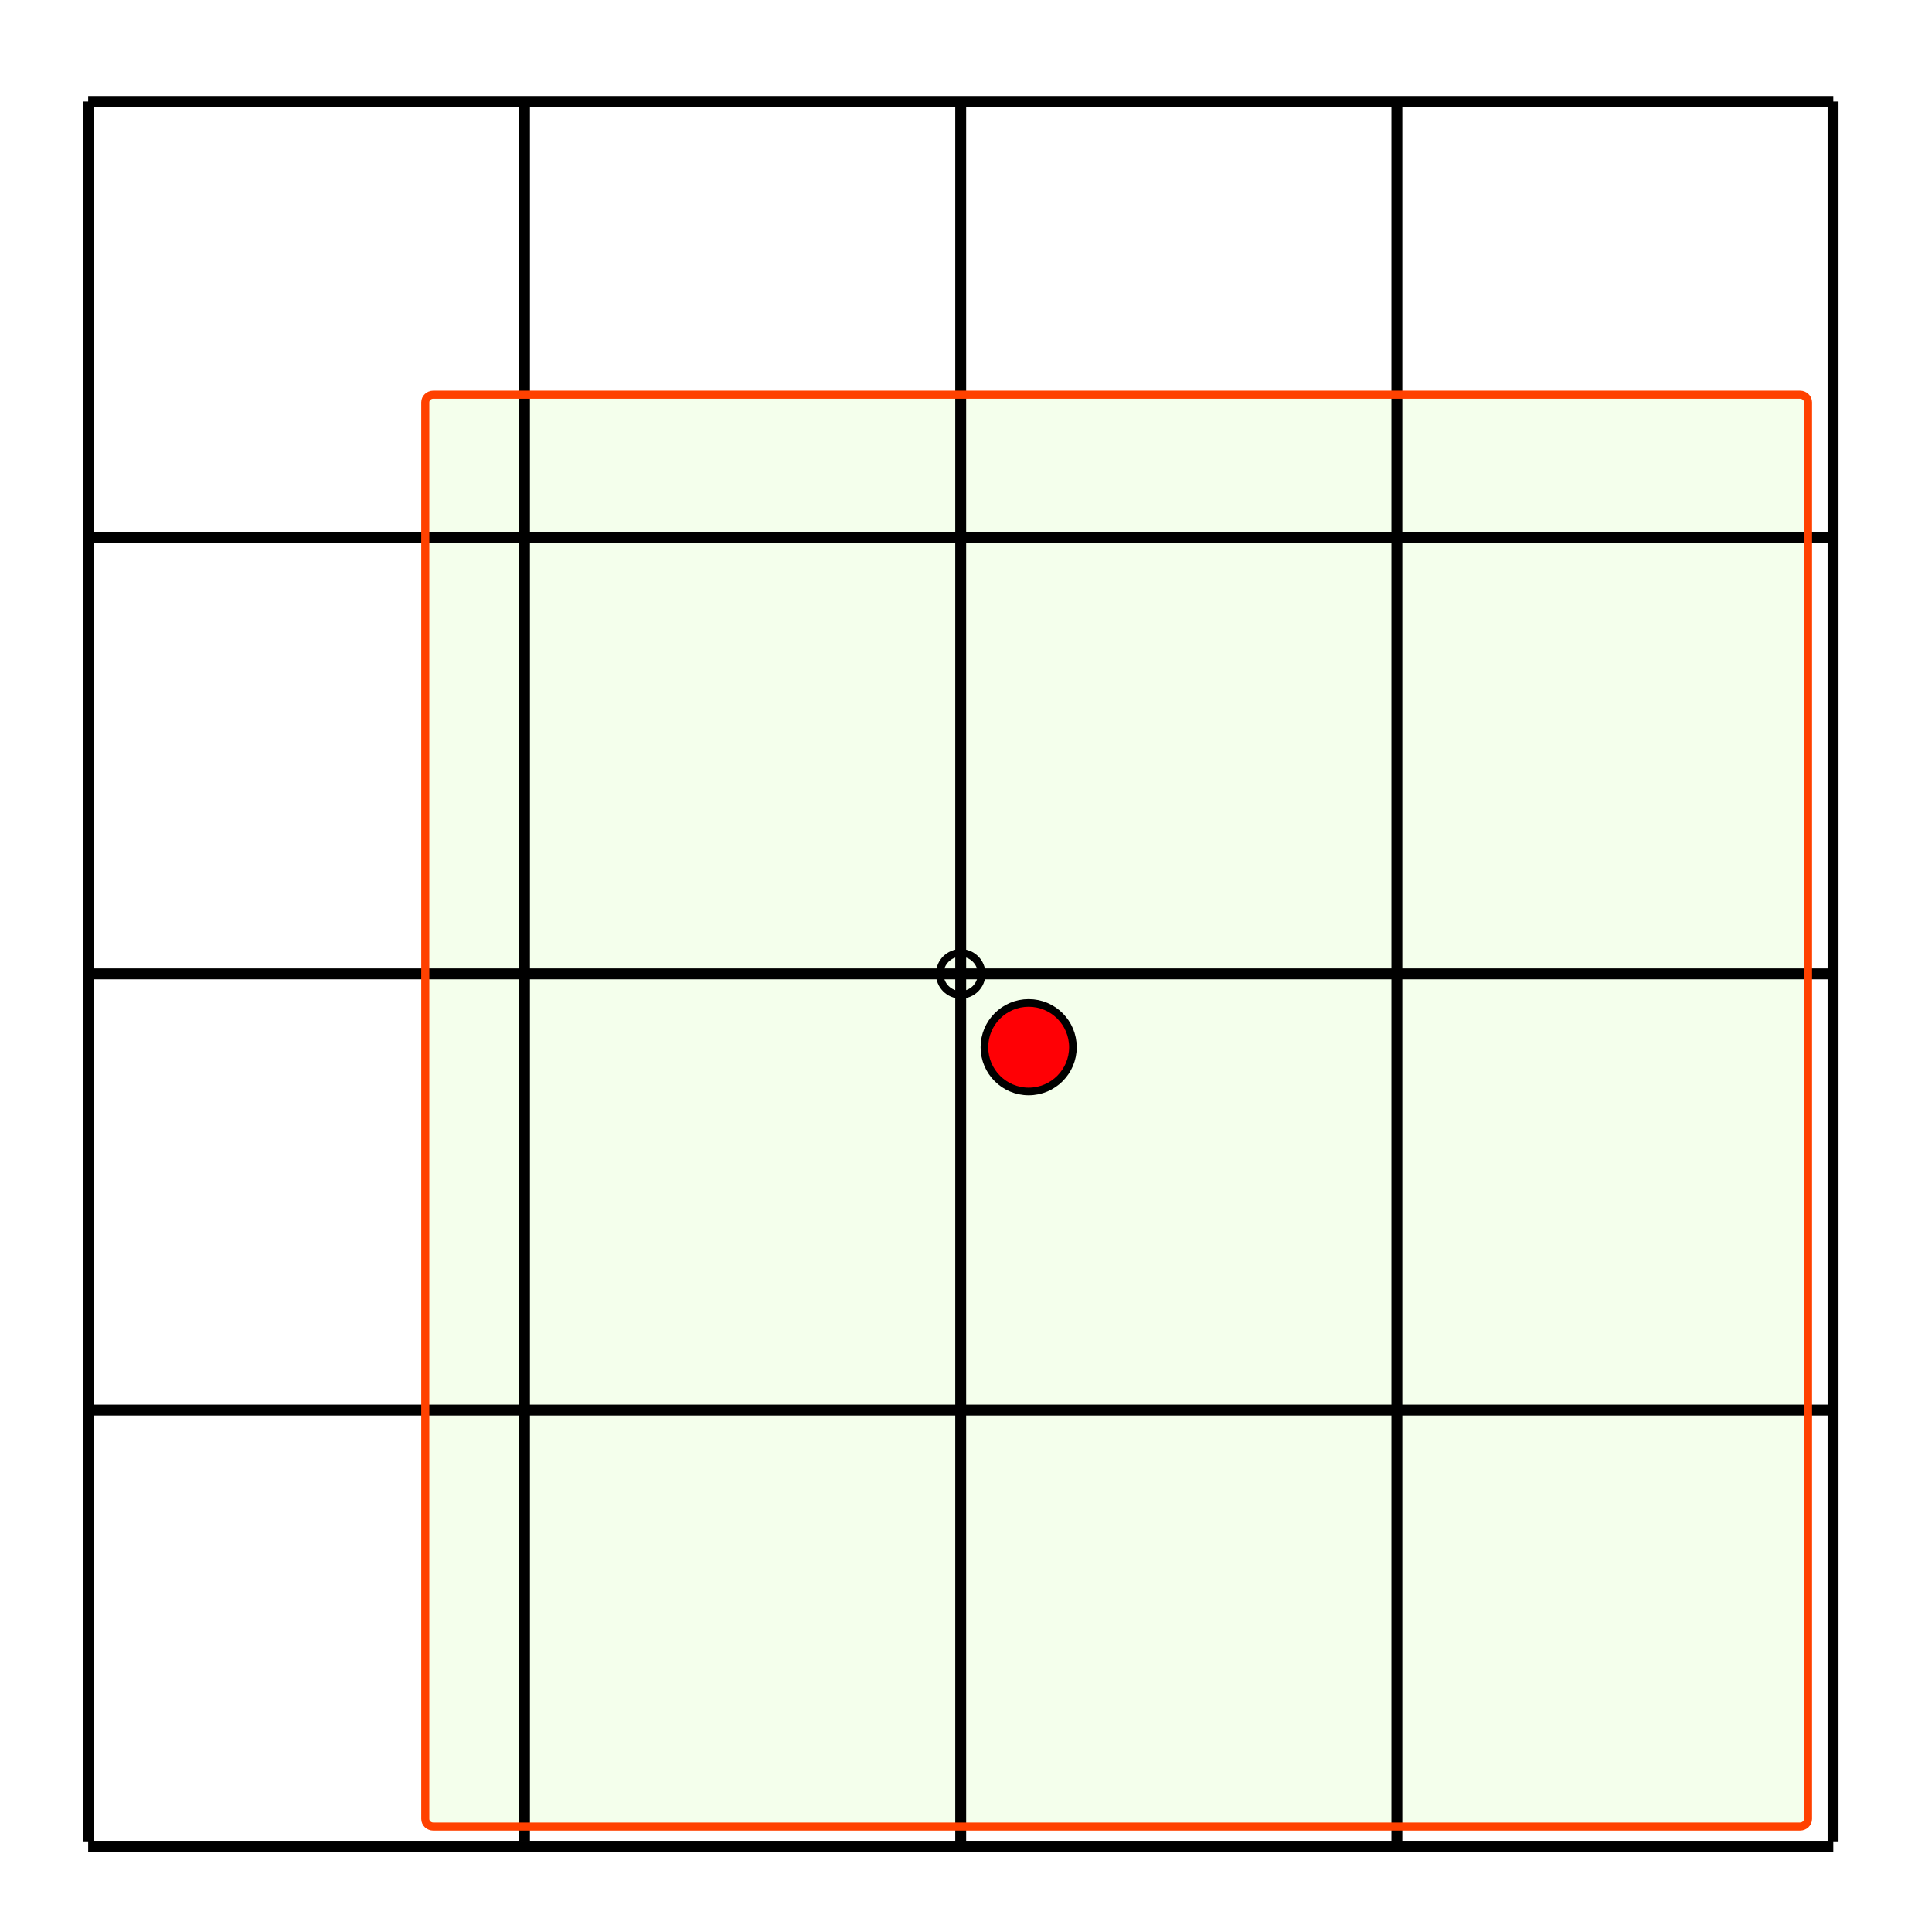
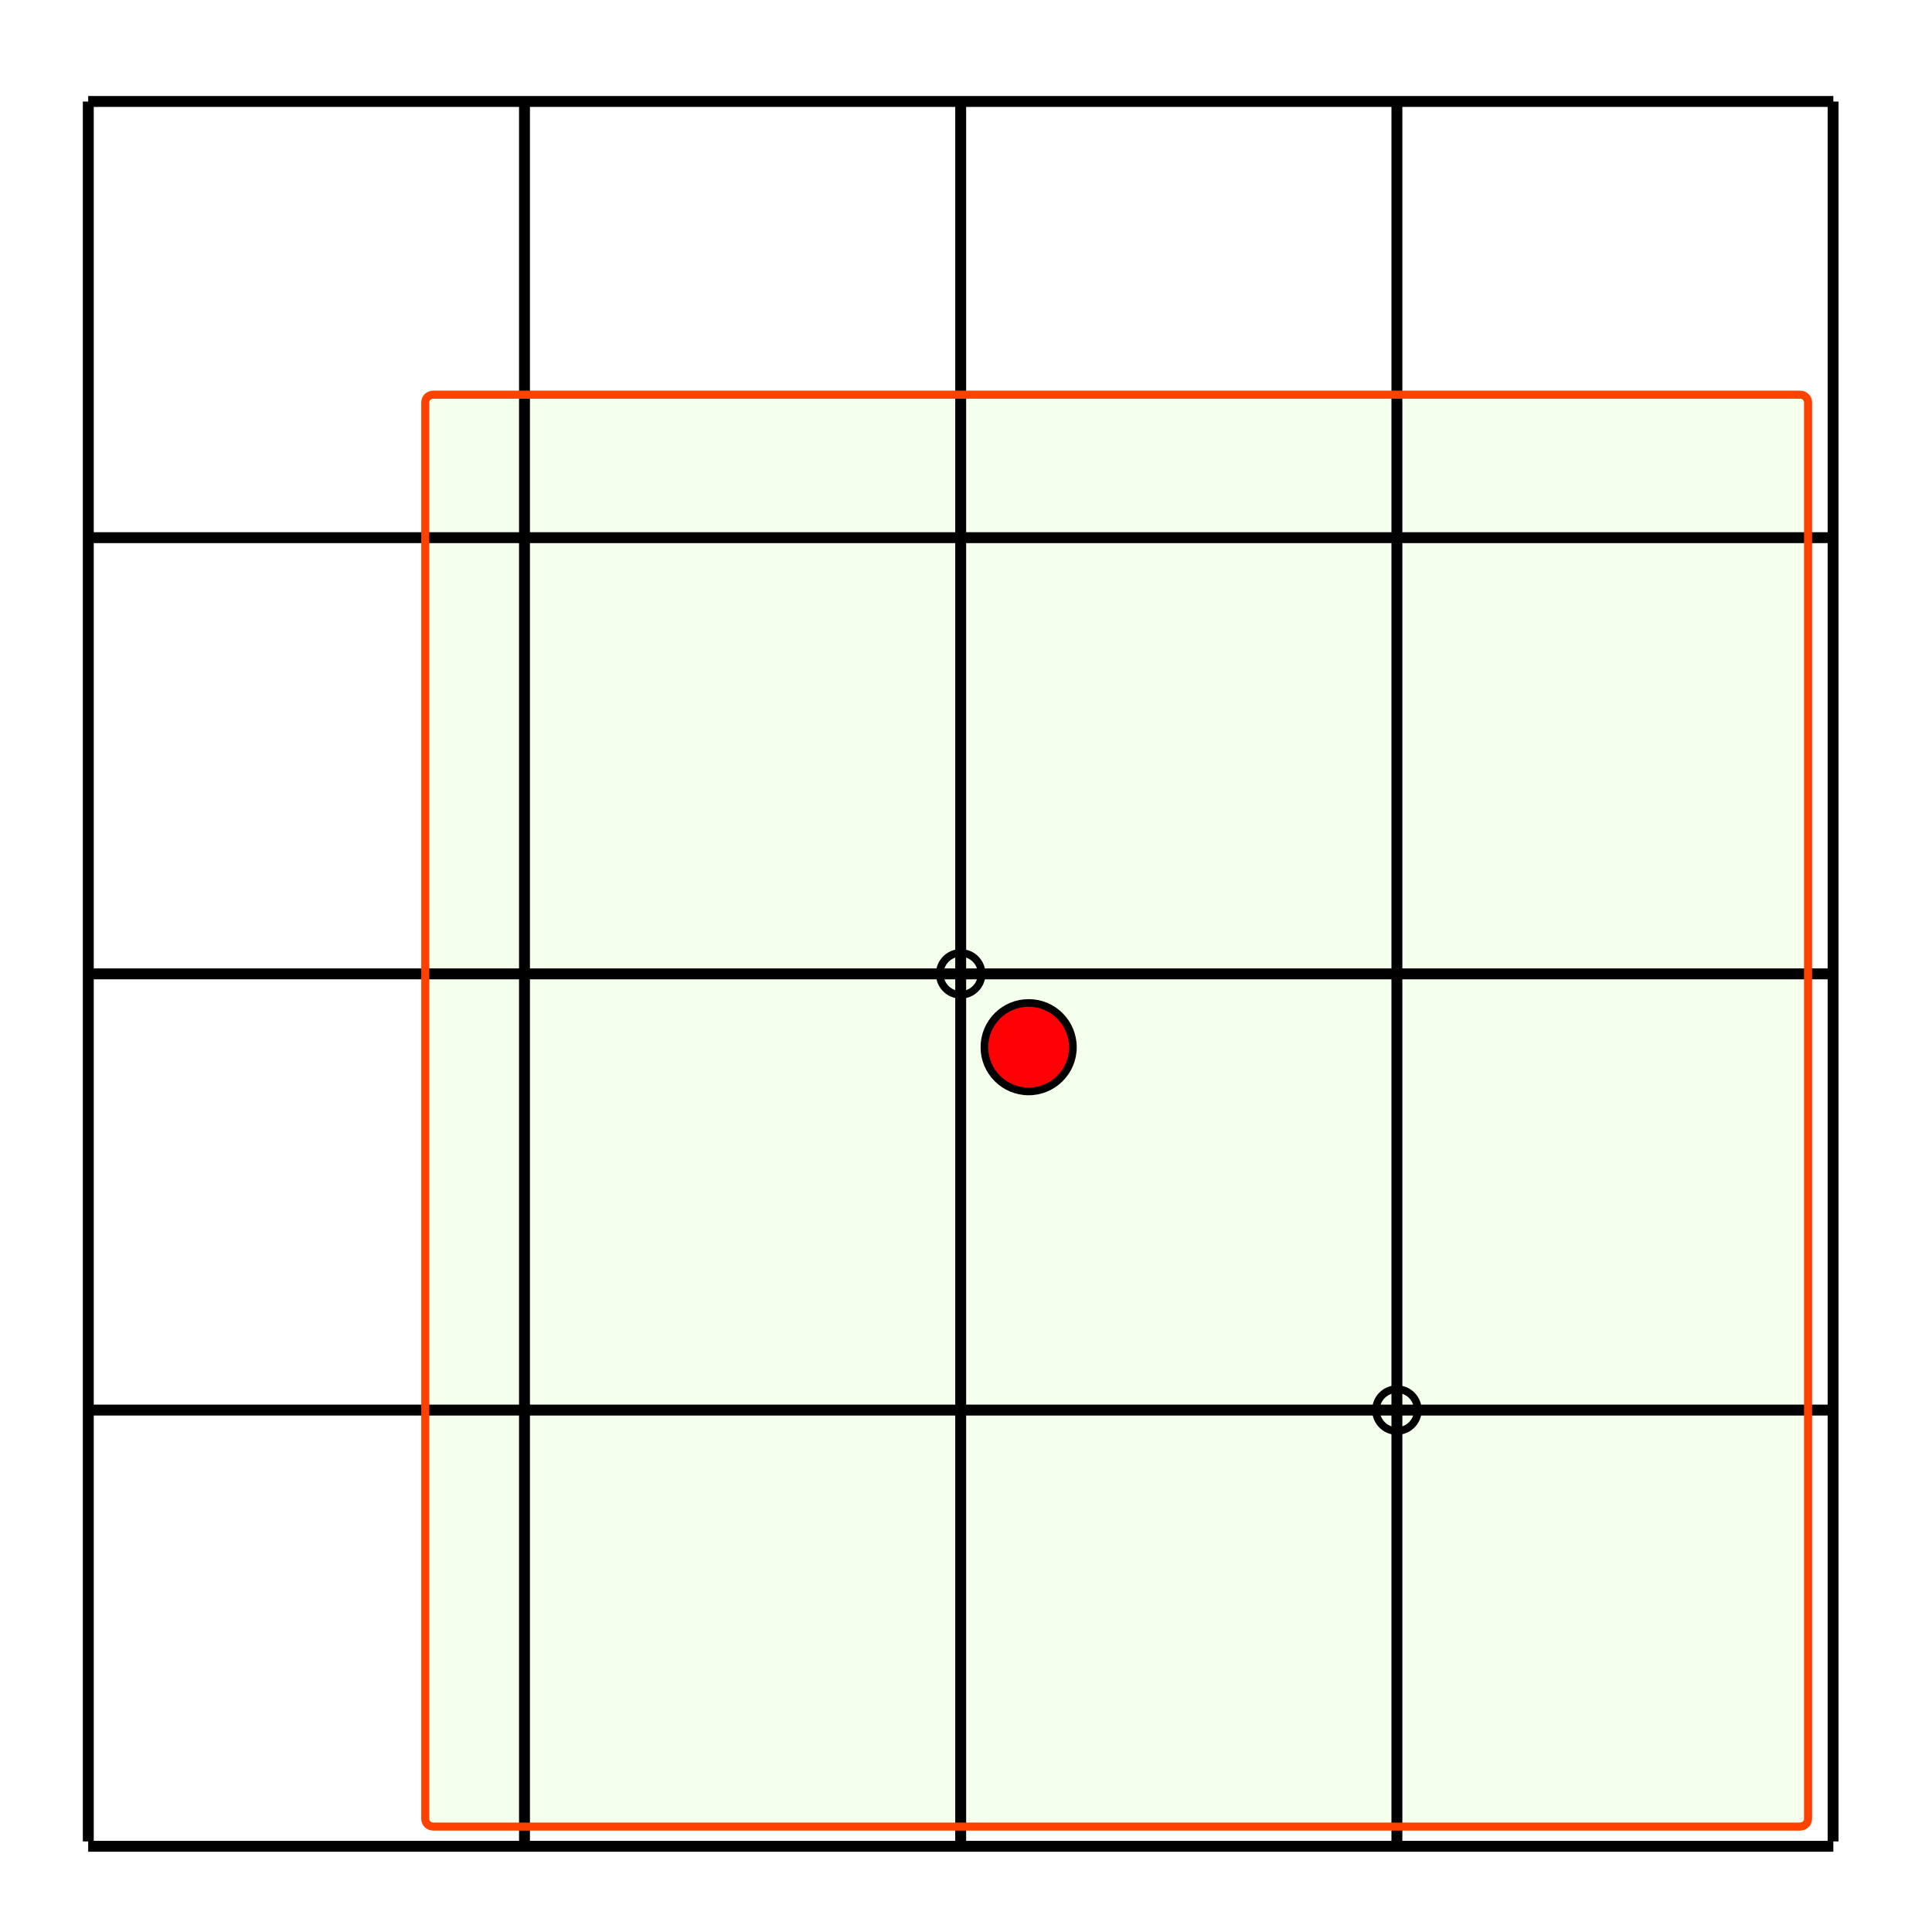
<svg xmlns="http://www.w3.org/2000/svg" width="50mm" height="50mm" viewBox="0 0 177.165 177.165" id="svg2" version="1.1">
  <defs id="defs4" />
  <g id="layer1" transform="translate(-319.3008,-408.8887)">
    <rect style="color:#000000;clip-rule:nonzero;display:inline;overflow:visible;visibility:visible;opacity:1;isolation:auto;mix-blend-mode:normal;color-interpolation:sRGB;color-interpolation-filters:linearRGB;solid-color:#000000;solid-opacity:1;fill:#e3ffcc;fill-opacity:0.368;fill-rule:nonzero;stroke:none;stroke-width:0.739;stroke-linecap:butt;stroke-linejoin:miter;stroke-miterlimit:10;stroke-dasharray:none;stroke-dashoffset:0;stroke-opacity:1;color-rendering:auto;image-rendering:auto;shape-rendering:auto;text-rendering:auto;enable-background:accumulate" id="rect4256" width="126.801" height="131.308" x="358.299" y="445.079" rx="0.739" ry="0.696" />
    <path style="fill:none;fill-rule:evenodd;stroke:#000000;stroke-width:1px;stroke-linecap:butt;stroke-linejoin:miter;stroke-opacity:1" d="m 327.397,418.201 0,159.545" id="path4140" />
    <path style="fill:none;fill-rule:evenodd;stroke:#000000;stroke-width:1px;stroke-linecap:butt;stroke-linejoin:miter;stroke-opacity:1" d="m 367.397,418.201 0,159.545" id="path4146" />
    <path style="fill:none;fill-rule:evenodd;stroke:#000000;stroke-width:1px;stroke-linecap:butt;stroke-linejoin:miter;stroke-opacity:1" d="m 407.397,418.201 0,159.545" id="path4150" />
    <path style="fill:none;fill-rule:evenodd;stroke:#000000;stroke-width:1px;stroke-linecap:butt;stroke-linejoin:miter;stroke-opacity:1" d="m 447.397,418.201 0,159.545" id="path4154" />
    <path id="path4156" d="m 487.397,418.201 0,159.545" style="fill:none;fill-rule:evenodd;stroke:#000000;stroke-width:1px;stroke-linecap:butt;stroke-linejoin:miter;stroke-opacity:1" />
    <path id="path4166" d="m 487.418,418.193 -160.031,0" style="fill:none;fill-rule:evenodd;stroke:#000000;stroke-width:1px;stroke-linecap:butt;stroke-linejoin:miter;stroke-opacity:1" />
    <path id="path4172" d="m 487.418,458.193 -160.031,0" style="fill:none;fill-rule:evenodd;stroke:#000000;stroke-width:1px;stroke-linecap:butt;stroke-linejoin:miter;stroke-opacity:1" />
    <path id="path4176" d="m 487.418,498.193 -160.031,0" style="fill:none;fill-rule:evenodd;stroke:#000000;stroke-width:1px;stroke-linecap:butt;stroke-linejoin:miter;stroke-opacity:1" />
    <path id="path4180" d="m 487.418,538.193 -160.031,0" style="fill:none;fill-rule:evenodd;stroke:#000000;stroke-width:1px;stroke-linecap:butt;stroke-linejoin:miter;stroke-opacity:1" />
    <path style="fill:none;fill-rule:evenodd;stroke:#000000;stroke-width:1px;stroke-linecap:butt;stroke-linejoin:miter;stroke-opacity:1" d="m 487.418,578.193 -160.031,0" id="path4182" />
    <circle style="color:#000000;clip-rule:nonzero;display:inline;overflow:visible;visibility:visible;opacity:1;isolation:auto;mix-blend-mode:normal;color-interpolation:sRGB;color-interpolation-filters:linearRGB;solid-color:#000000;solid-opacity:1;fill:#ff0005;fill-opacity:1;fill-rule:nonzero;stroke:#000000;stroke-width:0.7;stroke-linecap:butt;stroke-linejoin:miter;stroke-miterlimit:10;stroke-dasharray:none;stroke-dashoffset:0;stroke-opacity:1;color-rendering:auto;image-rendering:auto;shape-rendering:auto;text-rendering:auto;enable-background:accumulate" id="path4258" cx="413.629" cy="504.917" r="4.058" />
    <circle cy="498.193" cx="407.397" id="circle4206" style="color:#000000;clip-rule:nonzero;display:inline;overflow:visible;visibility:visible;opacity:1;isolation:auto;mix-blend-mode:normal;color-interpolation:sRGB;color-interpolation-filters:linearRGB;solid-color:#000000;solid-opacity:1;fill:none;fill-opacity:1;fill-rule:nonzero;stroke:#000000;stroke-width:0.7;stroke-linecap:butt;stroke-linejoin:miter;stroke-miterlimit:10;stroke-dasharray:none;stroke-dashoffset:0;stroke-opacity:1;color-rendering:auto;image-rendering:auto;shape-rendering:auto;text-rendering:auto;enable-background:accumulate" r="1.921" />
    <rect ry="0.696" rx="0.739" y="445.079" x="358.299" height="131.308" width="126.801" id="rect4208" style="color:#000000;clip-rule:nonzero;display:inline;overflow:visible;visibility:visible;opacity:1;isolation:auto;mix-blend-mode:normal;color-interpolation:sRGB;color-interpolation-filters:linearRGB;solid-color:#000000;solid-opacity:1;fill:none;fill-opacity:0.368;fill-rule:nonzero;stroke:#ff4100;stroke-width:0.739;stroke-linecap:butt;stroke-linejoin:miter;stroke-miterlimit:10;stroke-dasharray:none;stroke-dashoffset:0;stroke-opacity:1;color-rendering:auto;image-rendering:auto;shape-rendering:auto;text-rendering:auto;enable-background:accumulate" />
+     <circle r="1.921" style="color:#000000;clip-rule:nonzero;display:inline;overflow:visible;visibility:visible;opacity:1;isolation:auto;mix-blend-mode:normal;color-interpolation:sRGB;color-interpolation-filters:linearRGB;solid-color:#000000;solid-opacity:1;fill:none;fill-opacity:1;fill-rule:nonzero;stroke:#000000;stroke-width:0.7;stroke-linecap:butt;stroke-linejoin:miter;stroke-miterlimit:10;stroke-dasharray:none;stroke-dashoffset:0;stroke-opacity:1;color-rendering:auto;image-rendering:auto;shape-rendering:auto;text-rendering:auto;enable-background:accumulate" id="circle4210" cx="447.397" cy="538.193" />
  </g>
</svg>
